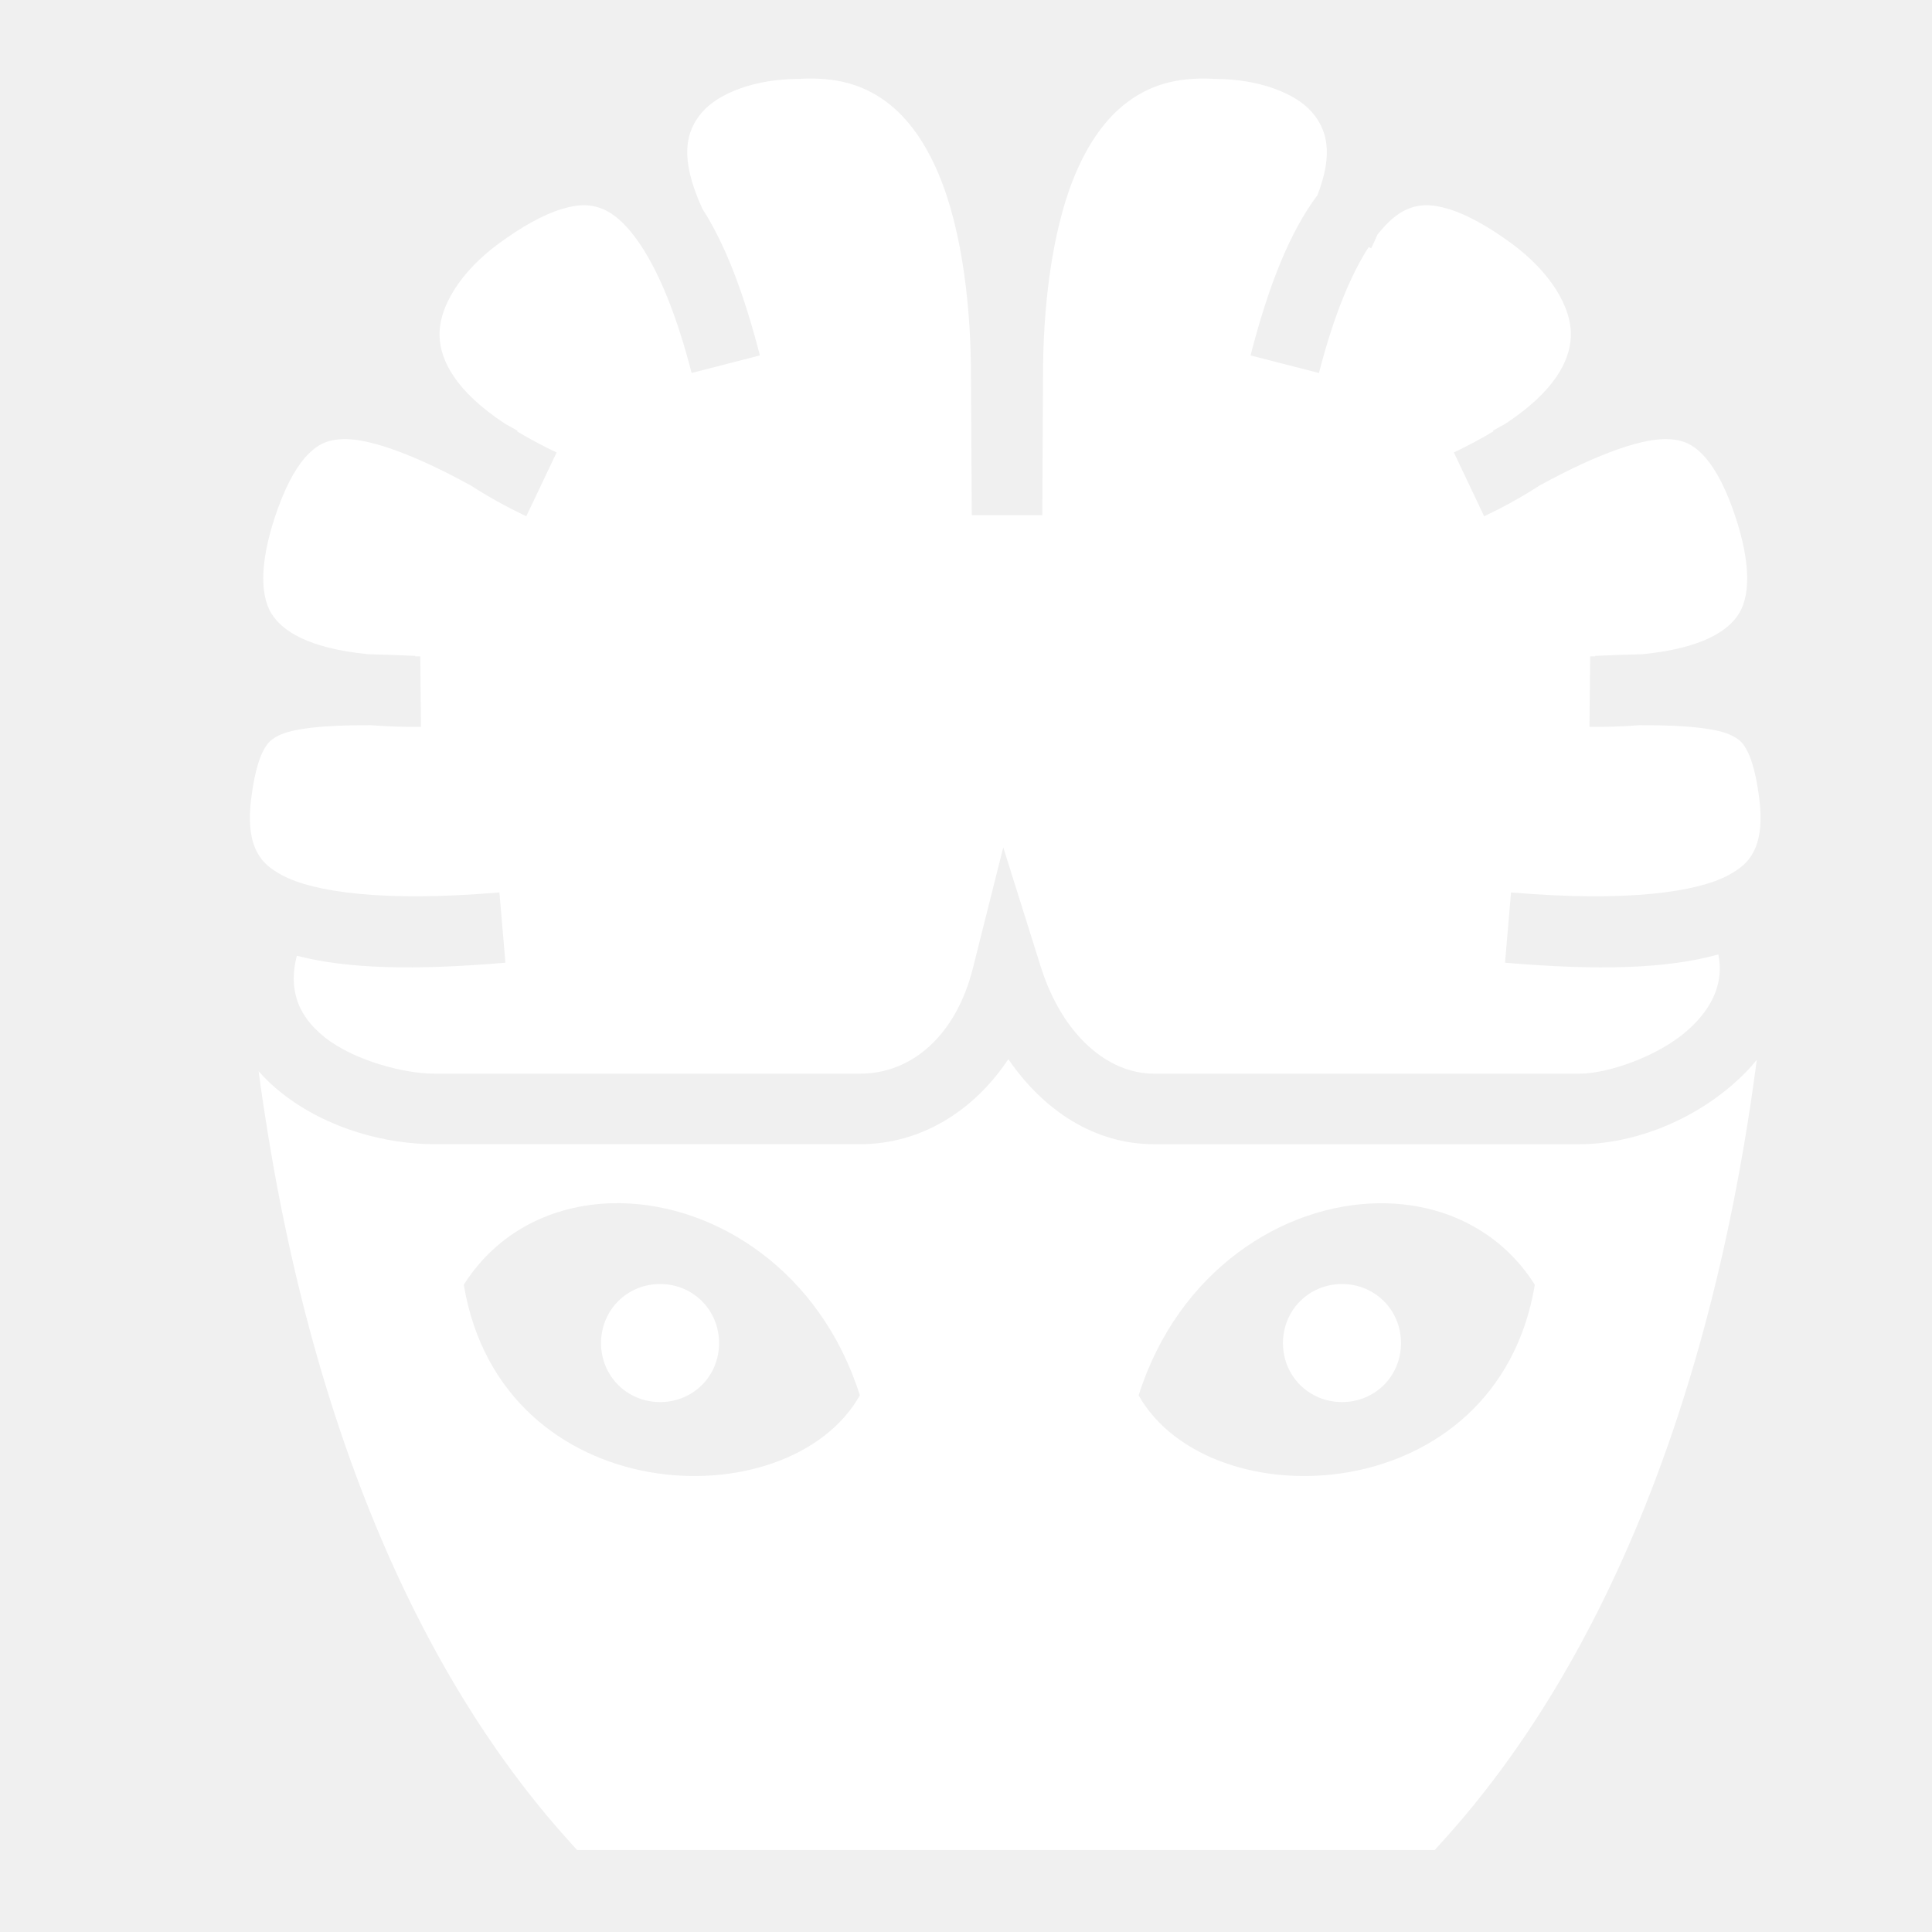
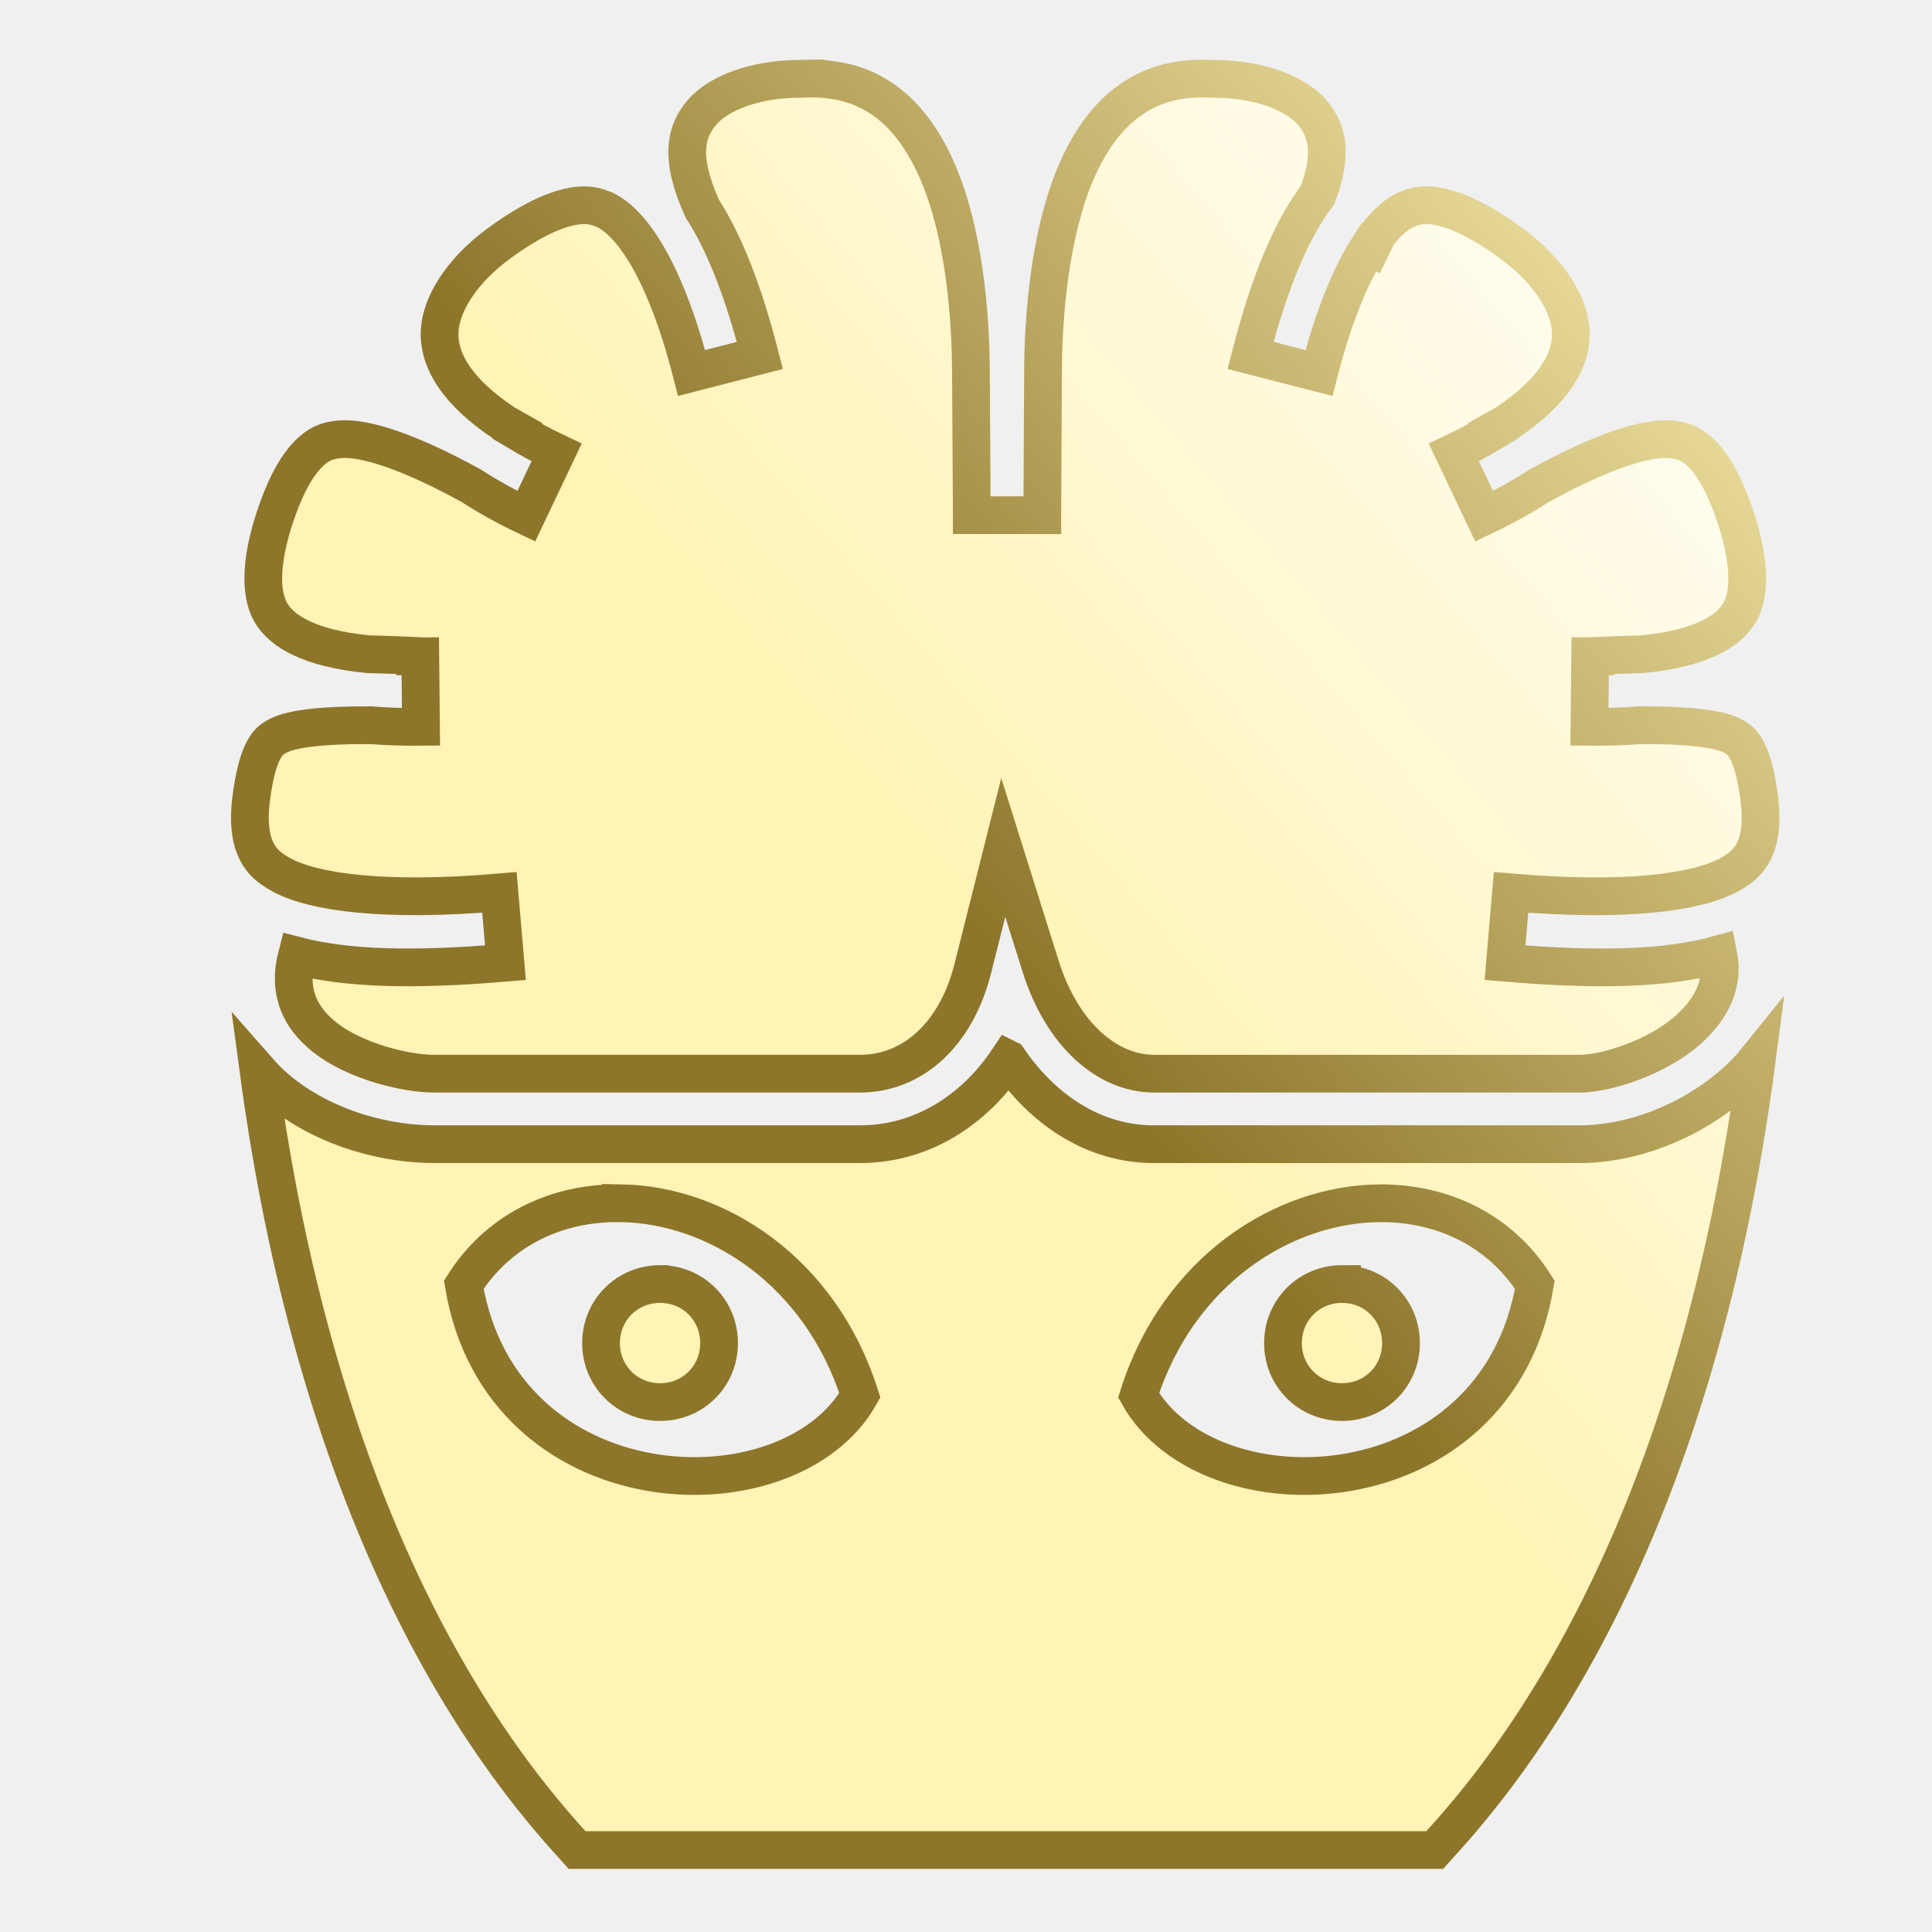
<svg xmlns="http://www.w3.org/2000/svg" viewBox="0 0 512 512" style="height: 512px; width: 512px;">
+   <defs>
+     <linearGradient id="bg-gradient" x1="0" x2="1" y1="1" y2="0">
+       <stop offset="50%" stop-color="rgb(255, 243, 181)" stop-opacity="1" />
+       <stop offset="100%" stop-color="rgb(255, 255, 255)" stop-opacity="1" />
+     </linearGradient>
+     <linearGradient id="stroke-gradient" x1="0" x2="1" y1="1" y2="0">
+       <stop offset="50%" stop-color="rgb(141, 118, 42)" stop-opacity="1" />
+       <stop offset="100%" stop-color="rgb(255, 243, 181)" stop-opacity="1" />
+     </linearGradient>
+   </defs>
  <g class="" transform="translate(0,0)" style="">
-     <path d="M214.156 20.813c-.608.008-1.242.03-1.875.062l-.218.03h-.25c-11.497 0-21.325 3.677-25.78 8.876-4.235 4.94-6.13 11.863.093 25.532 6.06 9.42 10.98 22.273 15.25 38.876l-18.094 4.656c-7.37-28.672-16.613-40.406-23.218-43.313-3.302-1.452-6.556-1.55-11.25-.124-4.693 1.427-10.484 4.595-16.75 9.22-9.72 7.174-15.934 16.55-15.562 24.686.29 6.318 4.227 14.314 17.313 22.97 1.1.612 2.186 1.203 3.312 1.843l-.094.188c3.064 1.842 6.5 3.71 10.47 5.593l-8.03 16.906c-5.413-2.568-10.266-5.282-14.595-8.093-16.192-8.893-28.146-12.87-34.78-12.314-3.52.295-5.73 1.276-8.376 3.906-2.647 2.63-5.526 7.308-8.126 14.563-4.317 12.045-5.144 22.04-1.656 27.72 2.788 4.54 9.68 9.21 25.656 10.78 3.855.08 7.95.24 12.437.438v.125c.458 0 .878.004 1.345 0l.188 18.687c-4.722.045-9.132-.107-13.282-.438-12.98-.08-20.925.962-24.405 2.72-2.186 1.103-3.117 2.034-4.313 4.468-1.195 2.434-2.3 6.568-3.03 12.53-.682 5.566-.214 9.71 1 12.657 1.212 2.947 3.035 5.14 7.218 7.375 8.365 4.47 26.81 7.183 57.594 4.563l1.594 18.625c-23.947 2.038-41.727 1.667-55.282-1.844-1.168 4.557-.977 8.102-.125 11.095 1.156 4.055 3.732 7.52 7.626 10.594 7.79 6.147 21.05 9.56 28.906 9.56H227.97c13.584 0 25.346-10.03 29.843-27.905l8.062-32.063 9.906 31.532c5.752 18.3 17.86 28.437 30 28.437H418.69c7.072 0 20.338-4.332 28.375-11.342 4.018-3.506 6.778-7.437 7.968-11.532.77-2.64 1.005-5.44.345-8.72-13.707 3.824-31.838 4.29-56.53 2.19l1.592-18.626c30.786 2.62 49.23-.094 57.594-4.563 4.184-2.234 6.007-4.428 7.22-7.375 1.213-2.946 1.682-7.09 1-12.656-.73-5.963-1.835-10.097-3.03-12.53-1.197-2.435-2.127-3.366-4.314-4.47-3.48-1.757-11.423-2.8-24.406-2.72-4.15.332-8.56.484-13.28.44l.186-18.69c.467.006.887 0 1.344 0v-.124c4.488-.198 8.583-.358 12.438-.437 15.975-1.57 22.867-6.24 25.656-10.78 3.487-5.68 2.66-15.675-1.656-27.72-2.6-7.255-5.48-11.932-8.125-14.563-2.647-2.63-4.857-3.61-8.375-3.906-6.636-.556-18.59 3.42-34.782 12.313-4.328 2.81-9.18 5.524-14.594 8.093l-8.03-16.907c3.97-1.884 7.405-3.75 10.468-5.594l-.094-.187c1.126-.64 2.213-1.23 3.313-1.844 13.085-8.654 17.022-16.65 17.31-22.968.373-8.137-5.84-17.512-15.56-24.687-6.266-4.624-12.058-7.792-16.75-9.22-4.695-1.426-7.95-1.327-11.25.126-2.31 1.018-4.932 3.136-7.69 6.657-.507 1.188-1.063 2.393-1.655 3.594l-.656-.31c-4.452 6.866-9.112 17.516-13.19 33.374l-18.124-4.656c4.843-18.84 10.51-32.857 17.75-42.5 4.325-11.303 2.404-17.425-1.437-21.907-4.457-5.198-14.317-8.874-25.814-8.874h-.22l-.248-.03c-10.128-.51-17.03 1.954-22.72 6.218-5.687 4.264-10.215 10.742-13.624 18.75-6.818 16.015-8.688 37.643-8.688 53.5v.062l-.187 37.03v.095h-18.69v-.093l-.217-37.03v-.062c0-15.858-1.87-37.486-8.688-53.5-3.41-8.01-7.906-14.487-13.594-18.75-5.33-4-11.746-6.415-20.874-6.282zm53.063 259.875c-9.075 13.634-23.052 22.53-39.25 22.53H115.062c-12.312 0-28.024-3.77-40.47-13.593-2.153-1.7-4.197-3.62-6.062-5.75 12.33 91.778 42.41 159.598 81.626 203.313l2.78 3.093h227.285l2.78-3.092c39.775-44.203 70.367-113.023 82.563-206.313-1.888 2.345-4 4.47-6.22 6.406-12.092 10.55-27.56 15.94-40.656 15.94H305.781c-15.713 0-29.264-8.94-38.56-22.533zM164.544 318.86c25.405.424 52.918 18.043 63.33 50.92-18.84 33.4-94.952 30.596-104.97-29.31 8.96-14.128 23.55-21.168 39.19-21.595.813-.022 1.63-.027 2.45-.014zm201.05.015c16.37-.13 31.822 6.878 41.155 21.594-10.017 59.906-86.16 62.71-105 29.31 10.48-33.09 38.302-50.703 63.844-50.905zM174.936 340.28c-8.748 0-15.656 6.907-15.656 15.658 0 8.75 6.91 15.625 15.657 15.625 8.75 0 15.625-6.875 15.625-15.625 0-8.748-6.877-15.657-15.625-15.657zm180.72 0c-8.75 0-15.657 6.907-15.657 15.658 0 8.75 6.908 15.625 15.656 15.625 8.75 0 15.625-6.875 15.625-15.625 0-8.748-6.876-15.657-15.624-15.657z" fill="#ffffff" fill-opacity="1" />
+     <path d="M214.156 20.813c-.608.008-1.242.03-1.875.062l-.218.03h-.25c-11.497 0-21.325 3.677-25.78 8.876-4.235 4.94-6.13 11.863.093 25.532 6.06 9.42 10.98 22.273 15.25 38.876l-18.094 4.656c-7.37-28.672-16.613-40.406-23.218-43.313-3.302-1.452-6.556-1.55-11.25-.124-4.693 1.427-10.484 4.595-16.75 9.22-9.72 7.174-15.934 16.55-15.562 24.686.29 6.318 4.227 14.314 17.313 22.97 1.1.612 2.186 1.203 3.312 1.843l-.094.188c3.064 1.842 6.5 3.71 10.47 5.593l-8.03 16.906c-5.413-2.568-10.266-5.282-14.595-8.093-16.192-8.893-28.146-12.87-34.78-12.314-3.52.295-5.73 1.276-8.376 3.906-2.647 2.63-5.526 7.308-8.126 14.563-4.317 12.045-5.144 22.04-1.656 27.72 2.788 4.54 9.68 9.21 25.656 10.78 3.855.08 7.95.24 12.437.438v.125c.458 0 .878.004 1.345 0l.188 18.687c-4.722.045-9.132-.107-13.282-.438-12.98-.08-20.925.962-24.405 2.72-2.186 1.103-3.117 2.034-4.313 4.468-1.195 2.434-2.3 6.568-3.03 12.53-.682 5.566-.214 9.71 1 12.657 1.212 2.947 3.035 5.14 7.218 7.375 8.365 4.47 26.81 7.183 57.594 4.563l1.594 18.625c-23.947 2.038-41.727 1.667-55.282-1.844-1.168 4.557-.977 8.102-.125 11.095 1.156 4.055 3.732 7.52 7.626 10.594 7.79 6.147 21.05 9.56 28.906 9.56H227.97c13.584 0 25.346-10.03 29.843-27.905l8.062-32.063 9.906 31.532c5.752 18.3 17.86 28.437 30 28.437H418.69c7.072 0 20.338-4.332 28.375-11.342 4.018-3.506 6.778-7.437 7.968-11.532.77-2.64 1.005-5.44.345-8.72-13.707 3.824-31.838 4.29-56.53 2.19l1.592-18.626c30.786 2.62 49.23-.094 57.594-4.563 4.184-2.234 6.007-4.428 7.22-7.375 1.213-2.946 1.682-7.09 1-12.656-.73-5.963-1.835-10.097-3.03-12.53-1.197-2.435-2.127-3.366-4.314-4.47-3.48-1.757-11.423-2.8-24.406-2.72-4.15.332-8.56.484-13.28.44l.186-18.69c.467.006.887 0 1.344 0v-.124c4.488-.198 8.583-.358 12.438-.437 15.975-1.57 22.867-6.24 25.656-10.78 3.487-5.68 2.66-15.675-1.656-27.72-2.6-7.255-5.48-11.932-8.125-14.563-2.647-2.63-4.857-3.61-8.375-3.906-6.636-.556-18.59 3.42-34.782 12.313-4.328 2.81-9.18 5.524-14.594 8.093l-8.03-16.907c3.97-1.884 7.405-3.75 10.468-5.594l-.094-.187c1.126-.64 2.213-1.23 3.313-1.844 13.085-8.654 17.022-16.65 17.31-22.968.373-8.137-5.84-17.512-15.56-24.687-6.266-4.624-12.058-7.792-16.75-9.22-4.695-1.426-7.95-1.327-11.25.126-2.31 1.018-4.932 3.136-7.69 6.657-.507 1.188-1.063 2.393-1.655 3.594l-.656-.31c-4.452 6.866-9.112 17.516-13.19 33.374l-18.124-4.656c4.843-18.84 10.51-32.857 17.75-42.5 4.325-11.303 2.404-17.425-1.437-21.907-4.457-5.198-14.317-8.874-25.814-8.874h-.22l-.248-.03c-10.128-.51-17.03 1.954-22.72 6.218-5.687 4.264-10.215 10.742-13.624 18.75-6.818 16.015-8.688 37.643-8.688 53.5v.062l-.187 37.03v.095h-18.69v-.093l-.217-37.03v-.062c0-15.858-1.87-37.486-8.688-53.5-3.41-8.01-7.906-14.487-13.594-18.75-5.33-4-11.746-6.415-20.874-6.282zm53.063 259.875c-9.075 13.634-23.052 22.53-39.25 22.53H115.062c-12.312 0-28.024-3.77-40.47-13.593-2.153-1.7-4.197-3.62-6.062-5.75 12.33 91.778 42.41 159.598 81.626 203.313l2.78 3.093h227.285l2.78-3.092c39.775-44.203 70.367-113.023 82.563-206.313-1.888 2.345-4 4.47-6.22 6.406-12.092 10.55-27.56 15.94-40.656 15.94H305.781c-15.713 0-29.264-8.94-38.56-22.533zM164.544 318.86c25.405.424 52.918 18.043 63.33 50.92-18.84 33.4-94.952 30.596-104.97-29.31 8.96-14.128 23.55-21.168 39.19-21.595.813-.022 1.63-.027 2.45-.014zm201.05.015c16.37-.13 31.822 6.878 41.155 21.594-10.017 59.906-86.16 62.71-105 29.31 10.48-33.09 38.302-50.703 63.844-50.905zM174.936 340.28c-8.748 0-15.656 6.907-15.656 15.658 0 8.75 6.91 15.625 15.657 15.625 8.75 0 15.625-6.875 15.625-15.625 0-8.748-6.877-15.657-15.625-15.657zm180.72 0c-8.75 0-15.657 6.907-15.657 15.658 0 8.75 6.908 15.625 15.656 15.625 8.75 0 15.625-6.875 15.625-15.625 0-8.748-6.876-15.657-15.624-15.657z" fill="url(#bg-gradient)" fill-opacity="1" stroke="url(#stroke-gradient)" stroke-opacity="1" stroke-width="10">[
+ s]*</path>
  </g>
</svg>
